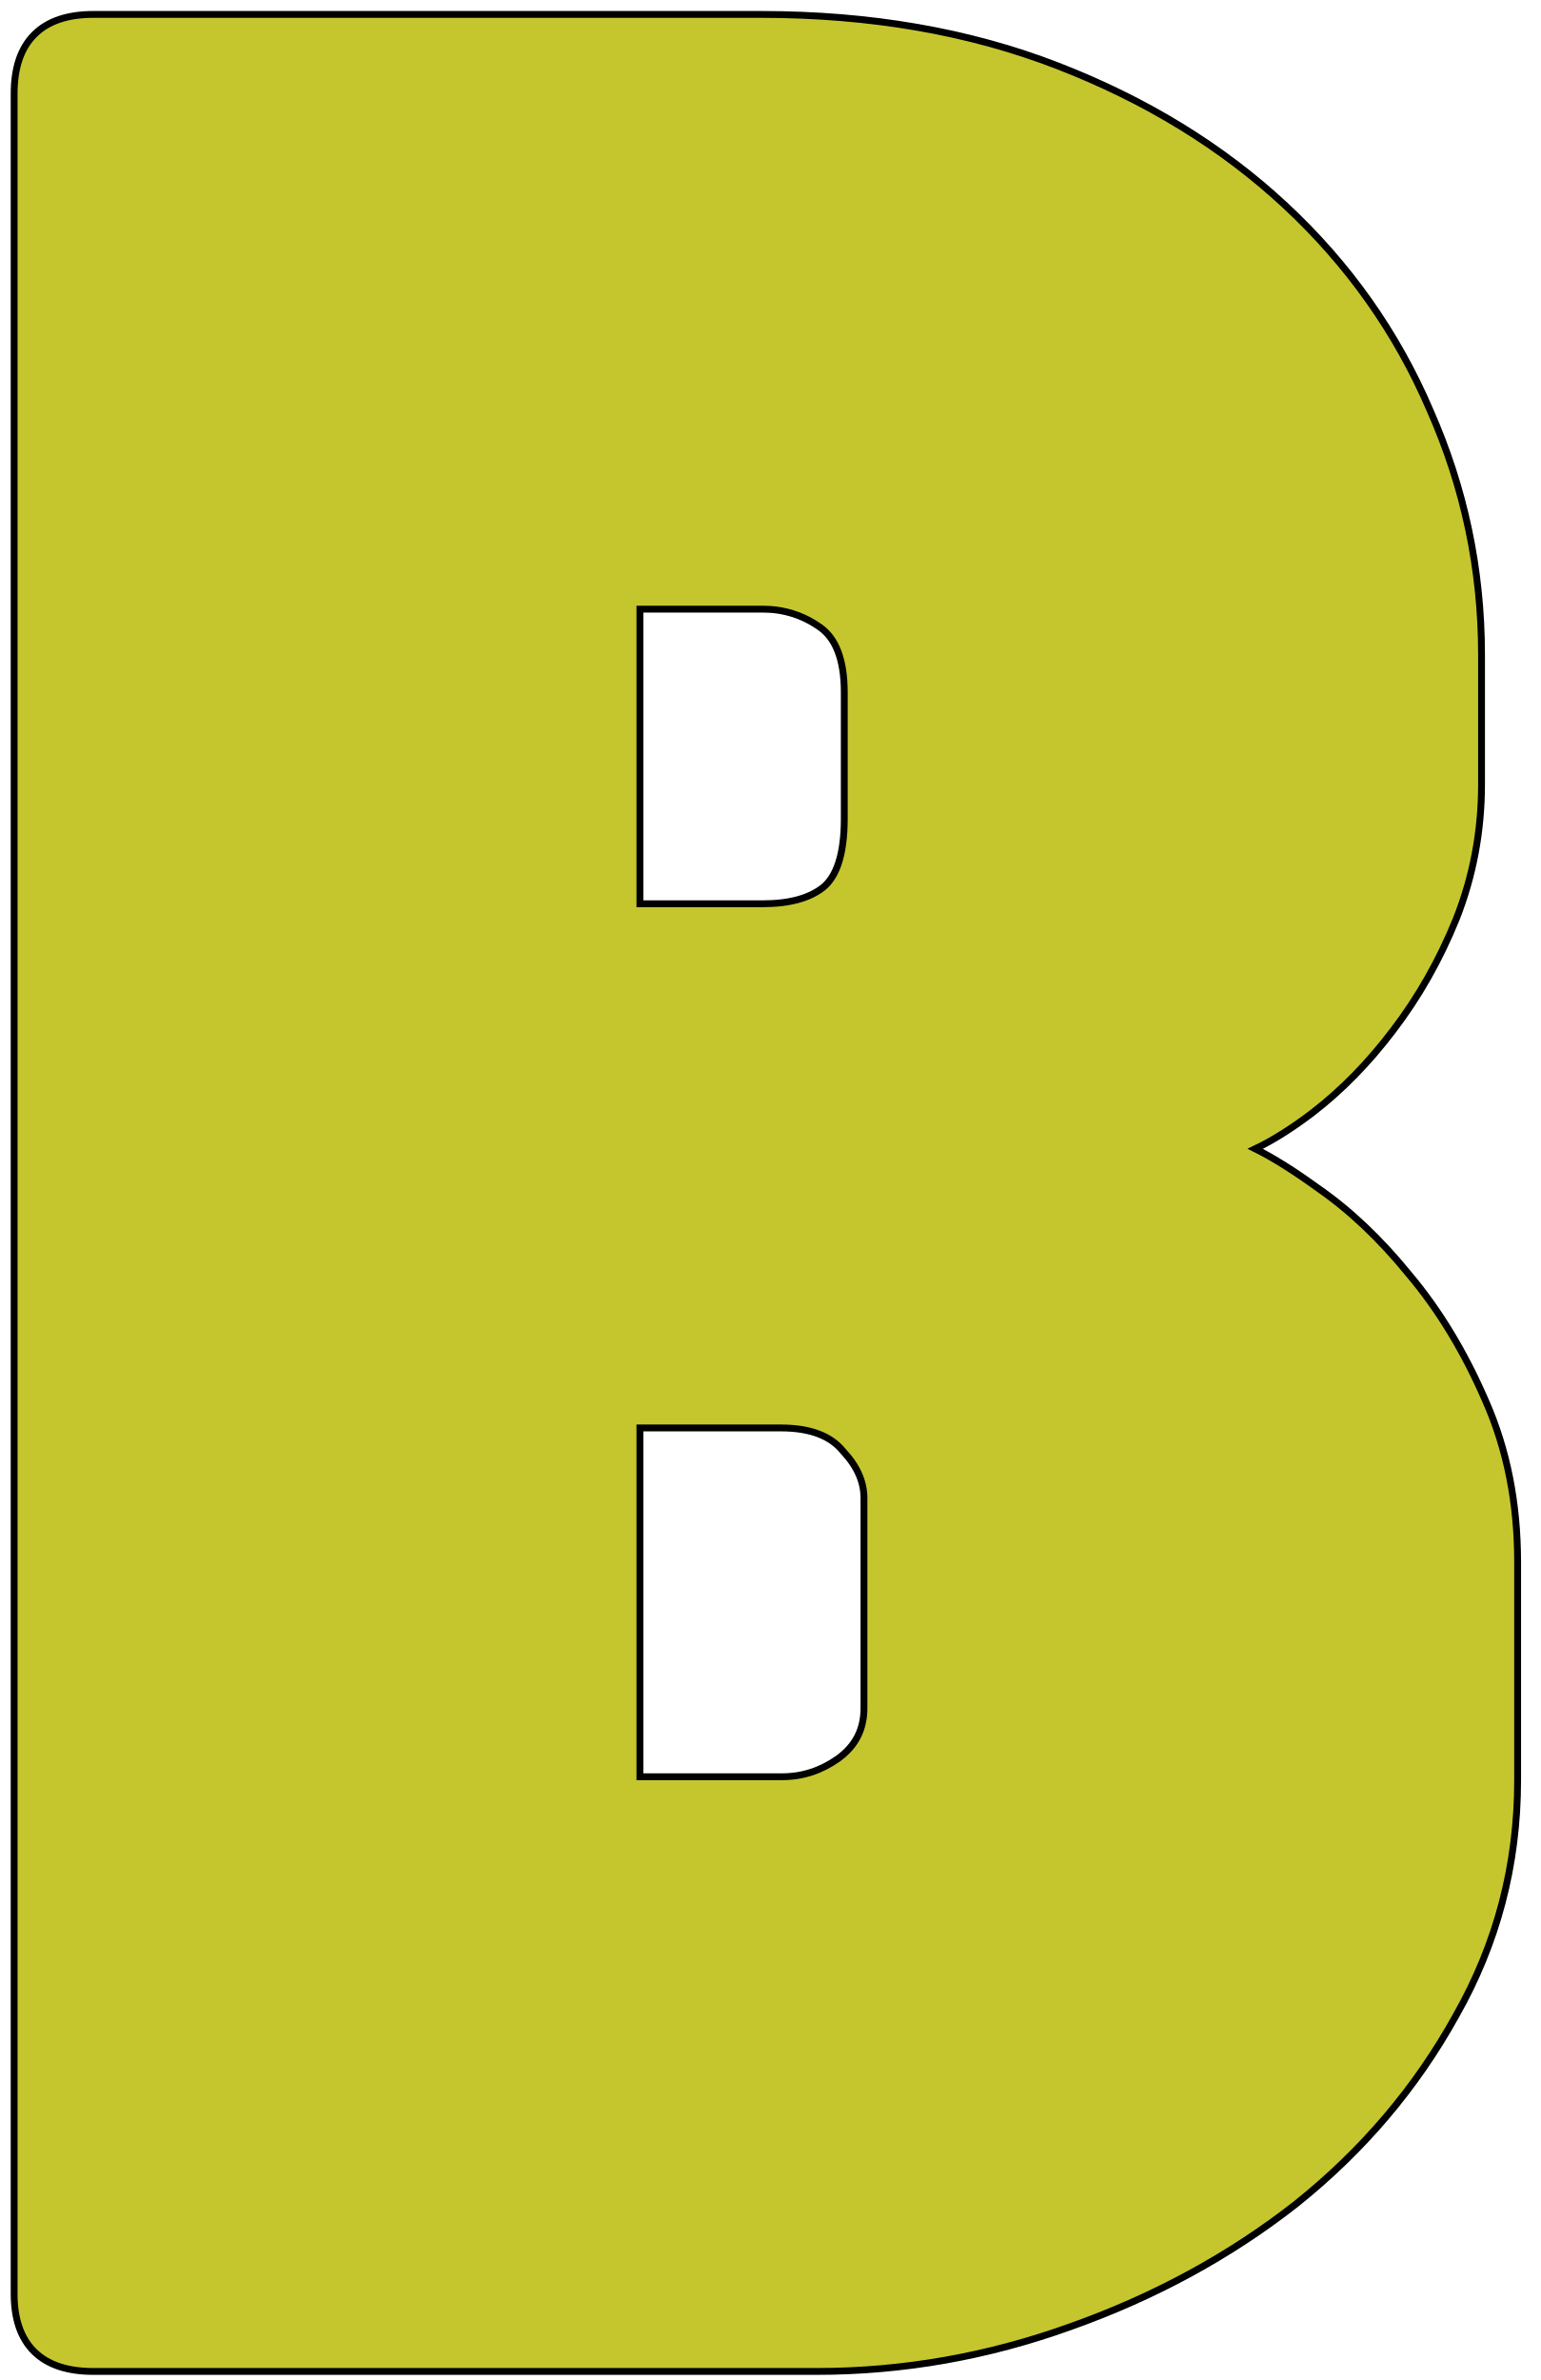
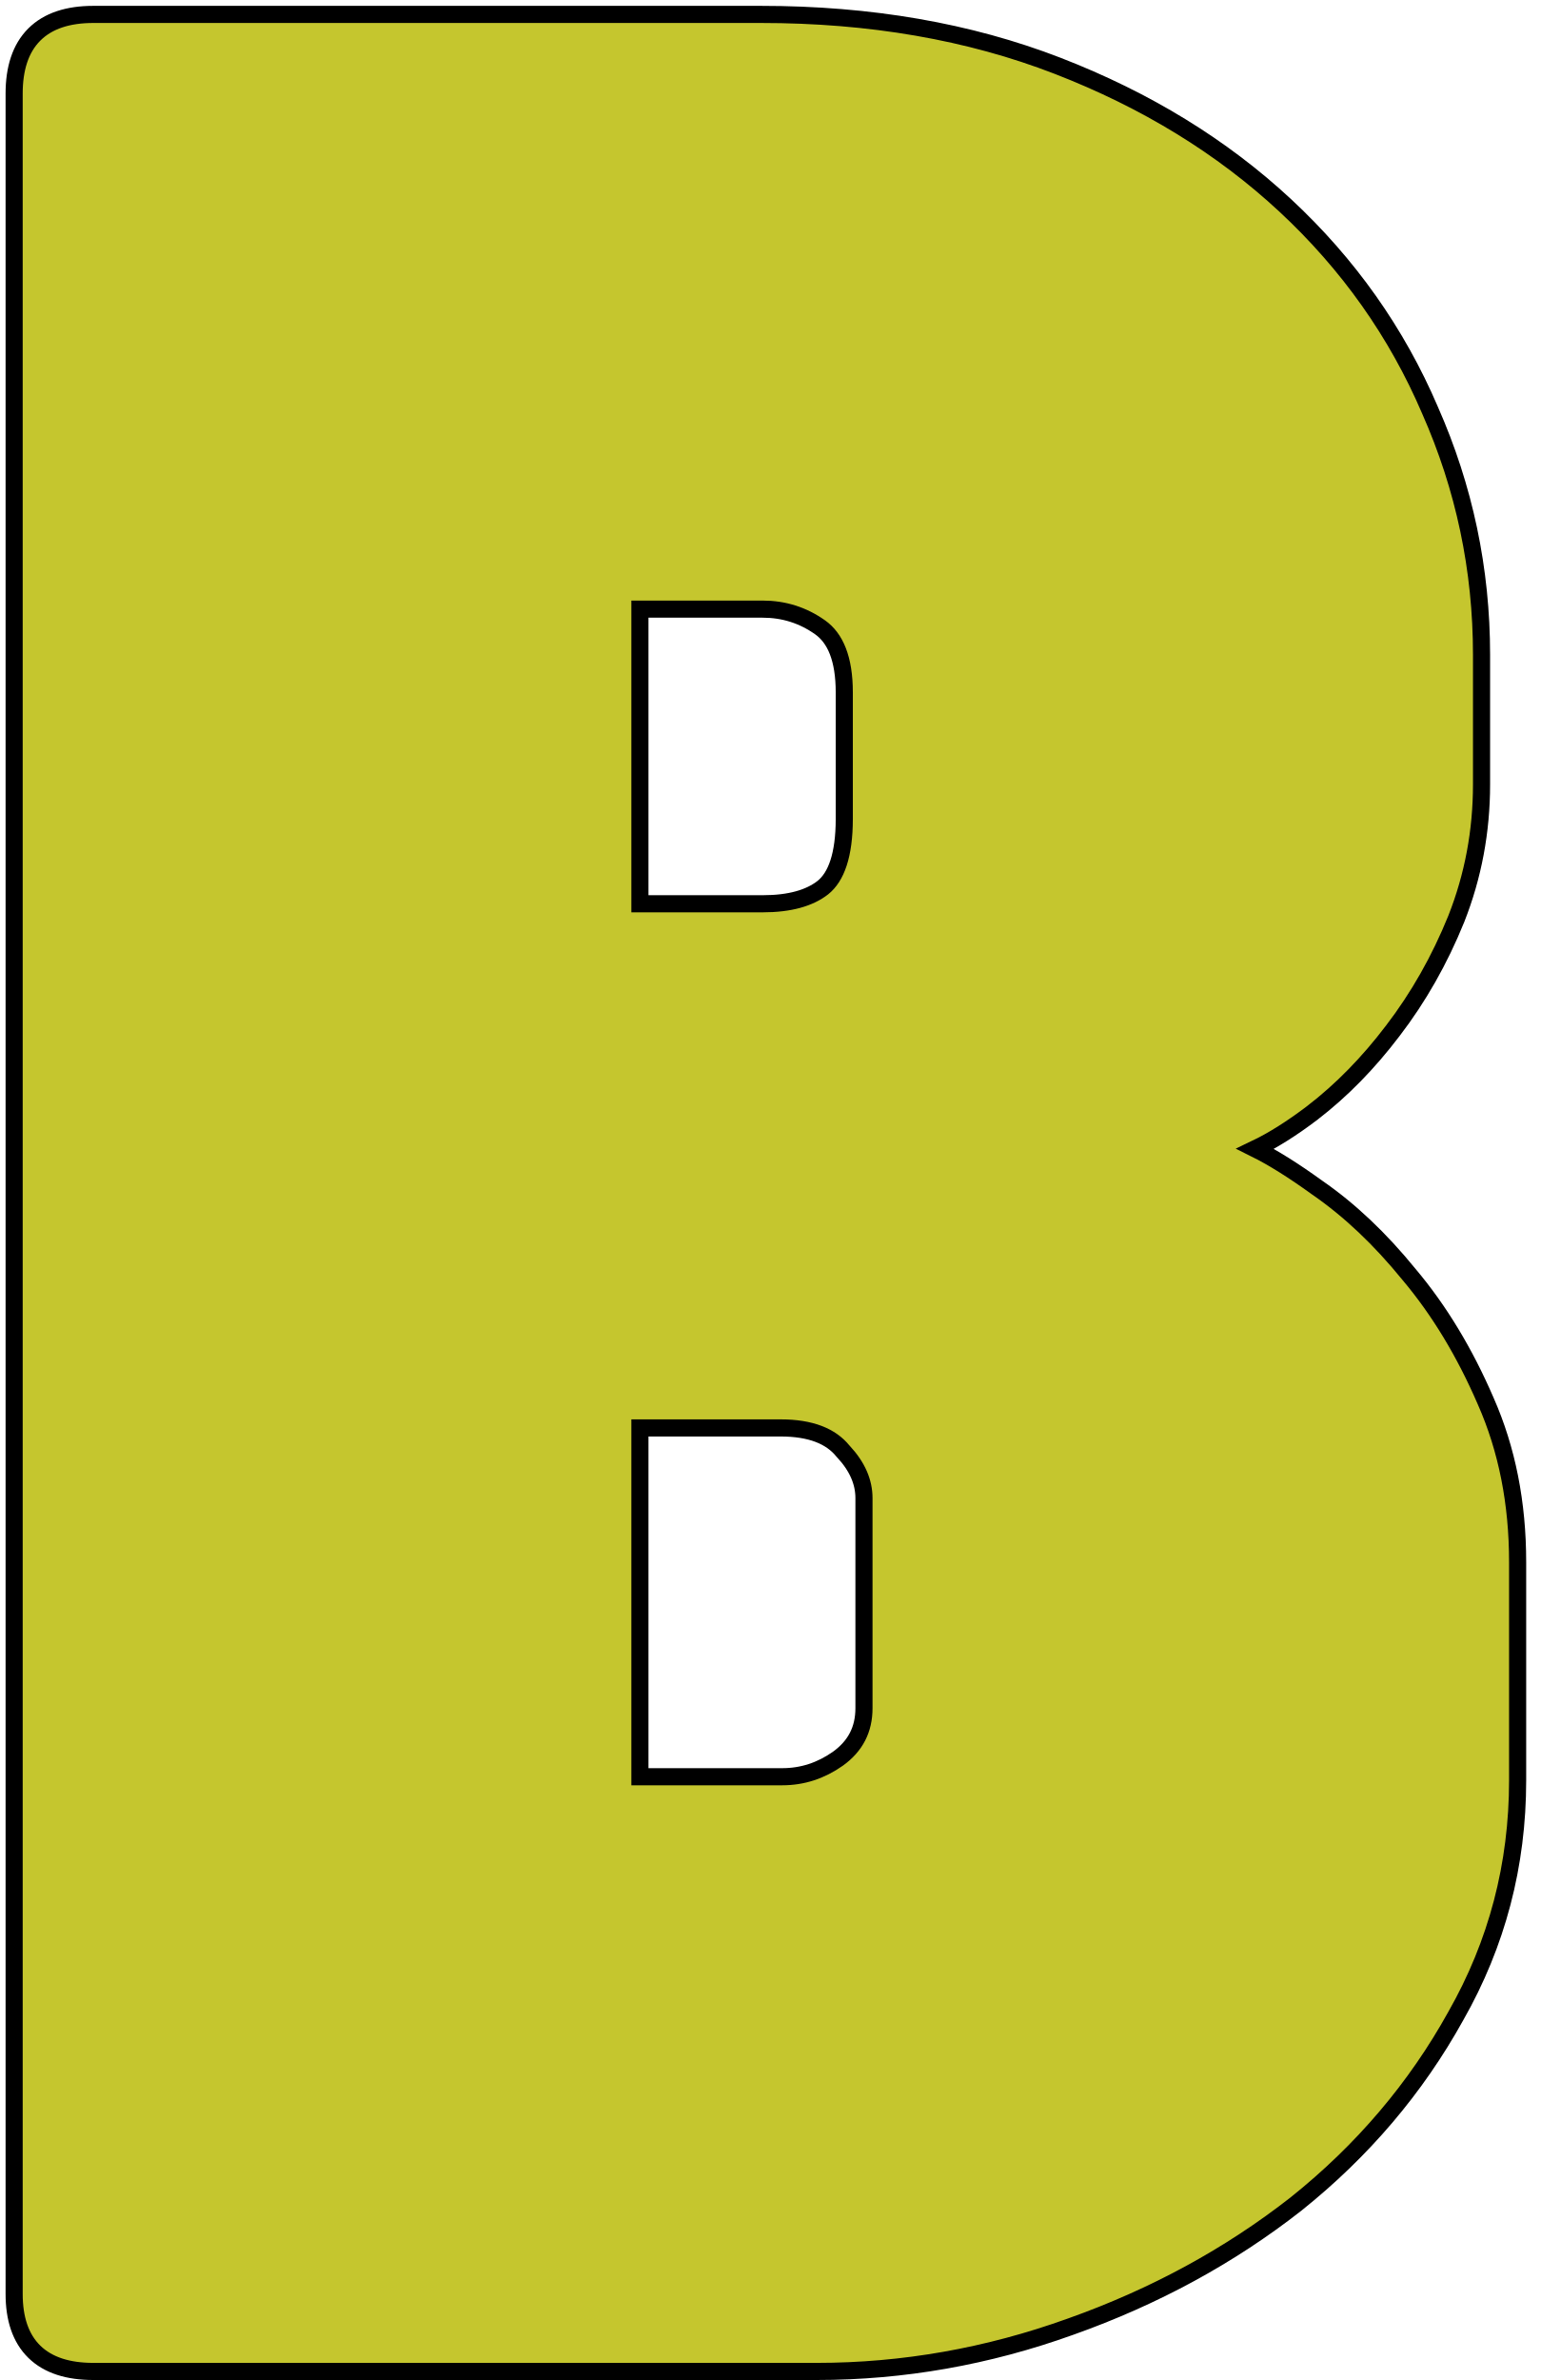
<svg xmlns="http://www.w3.org/2000/svg" width="90" height="139" viewBox="0 0 90 139" fill="none">
-   <path d="M85.069 53.663L85.07 53.659C86.052 51.171 86.543 48.553 86.543 45.809V38.238C86.543 33.25 85.538 28.486 83.53 23.95C81.586 19.414 78.766 15.428 75.075 11.996C71.382 8.563 66.95 5.848 61.786 3.846C56.609 1.84 50.829 0.842 44.451 0.842H5.447C3.996 0.842 2.816 1.205 2.003 2.018C1.189 2.832 0.826 4.012 0.826 5.463V133.975C0.826 135.397 1.191 136.554 2.007 137.352C2.821 138.147 3.999 138.5 5.447 138.5H47.709C52.752 138.5 57.697 137.627 62.541 135.883C67.444 134.141 71.836 131.752 75.714 128.715L75.718 128.711C79.599 125.606 82.709 121.948 85.041 117.737C87.448 113.508 88.651 108.919 88.651 103.979V91.234C88.651 87.787 88.033 84.651 86.788 81.833C85.559 78.986 84.066 76.517 82.307 74.431C80.623 72.359 78.835 70.666 76.94 69.358C75.579 68.374 74.373 67.615 73.324 67.094C74.364 66.597 75.478 65.892 76.666 64.99L76.668 64.988C78.368 63.681 79.932 62.083 81.361 60.199C82.859 58.245 84.095 56.066 85.069 53.663ZM49.238 84.745L49.249 84.758L49.261 84.77C50.088 85.656 50.468 86.562 50.468 87.496V99.763C50.468 101.005 49.972 101.973 48.952 102.71C47.947 103.419 46.866 103.767 45.697 103.767H37.38V83.396H45.601C47.368 83.396 48.537 83.881 49.238 84.745ZM44.547 52.783H37.38V35.575H44.547C45.786 35.575 46.899 35.927 47.9 36.634C48.794 37.264 49.318 38.469 49.318 40.442V47.821C49.318 49.951 48.843 51.218 48.07 51.837C47.296 52.445 46.145 52.783 44.547 52.783Z" fill="#C5C62E" stroke="black" stroke-width=".4" />
+   <path d="M85.069 53.663L85.07 53.659C86.052 51.171 86.543 48.553 86.543 45.809V38.238C86.543 33.25 85.538 28.486 83.53 23.95C81.586 19.414 78.766 15.428 75.075 11.996C71.382 8.563 66.95 5.848 61.786 3.846C56.609 1.84 50.829 0.842 44.451 0.842H5.447C3.996 0.842 2.816 1.205 2.003 2.018C1.189 2.832 0.826 4.012 0.826 5.463V133.975C0.826 135.397 1.191 136.554 2.007 137.352C2.821 138.147 3.999 138.5 5.447 138.5H47.709C52.752 138.5 57.697 137.627 62.541 135.883C67.444 134.141 71.836 131.752 75.714 128.715L75.718 128.711C79.599 125.606 82.709 121.948 85.041 117.737C87.448 113.508 88.651 108.919 88.651 103.979V91.234C88.651 87.787 88.033 84.651 86.788 81.833C85.559 78.986 84.066 76.517 82.307 74.431C80.623 72.359 78.835 70.666 76.94 69.358C75.579 68.374 74.373 67.615 73.324 67.094C74.364 66.597 75.478 65.892 76.666 64.99L76.668 64.988C78.368 63.681 79.932 62.083 81.361 60.199C82.859 58.245 84.095 56.066 85.069 53.663ZM49.238 84.745L49.249 84.758L49.261 84.77C50.088 85.656 50.468 86.562 50.468 87.496V99.763C50.468 101.005 49.972 101.973 48.952 102.71C47.947 103.419 46.866 103.767 45.697 103.767H37.38V83.396H45.601C47.368 83.396 48.537 83.881 49.238 84.745ZM44.547 52.783H37.38V35.575H44.547C45.786 35.575 46.899 35.927 47.9 36.634C48.794 37.264 49.318 38.469 49.318 40.442V47.821C49.318 49.951 48.843 51.218 48.07 51.837C47.296 52.445 46.145 52.783 44.547 52.783Z" fill="#C5C62E" stroke="black" />
</svg>
